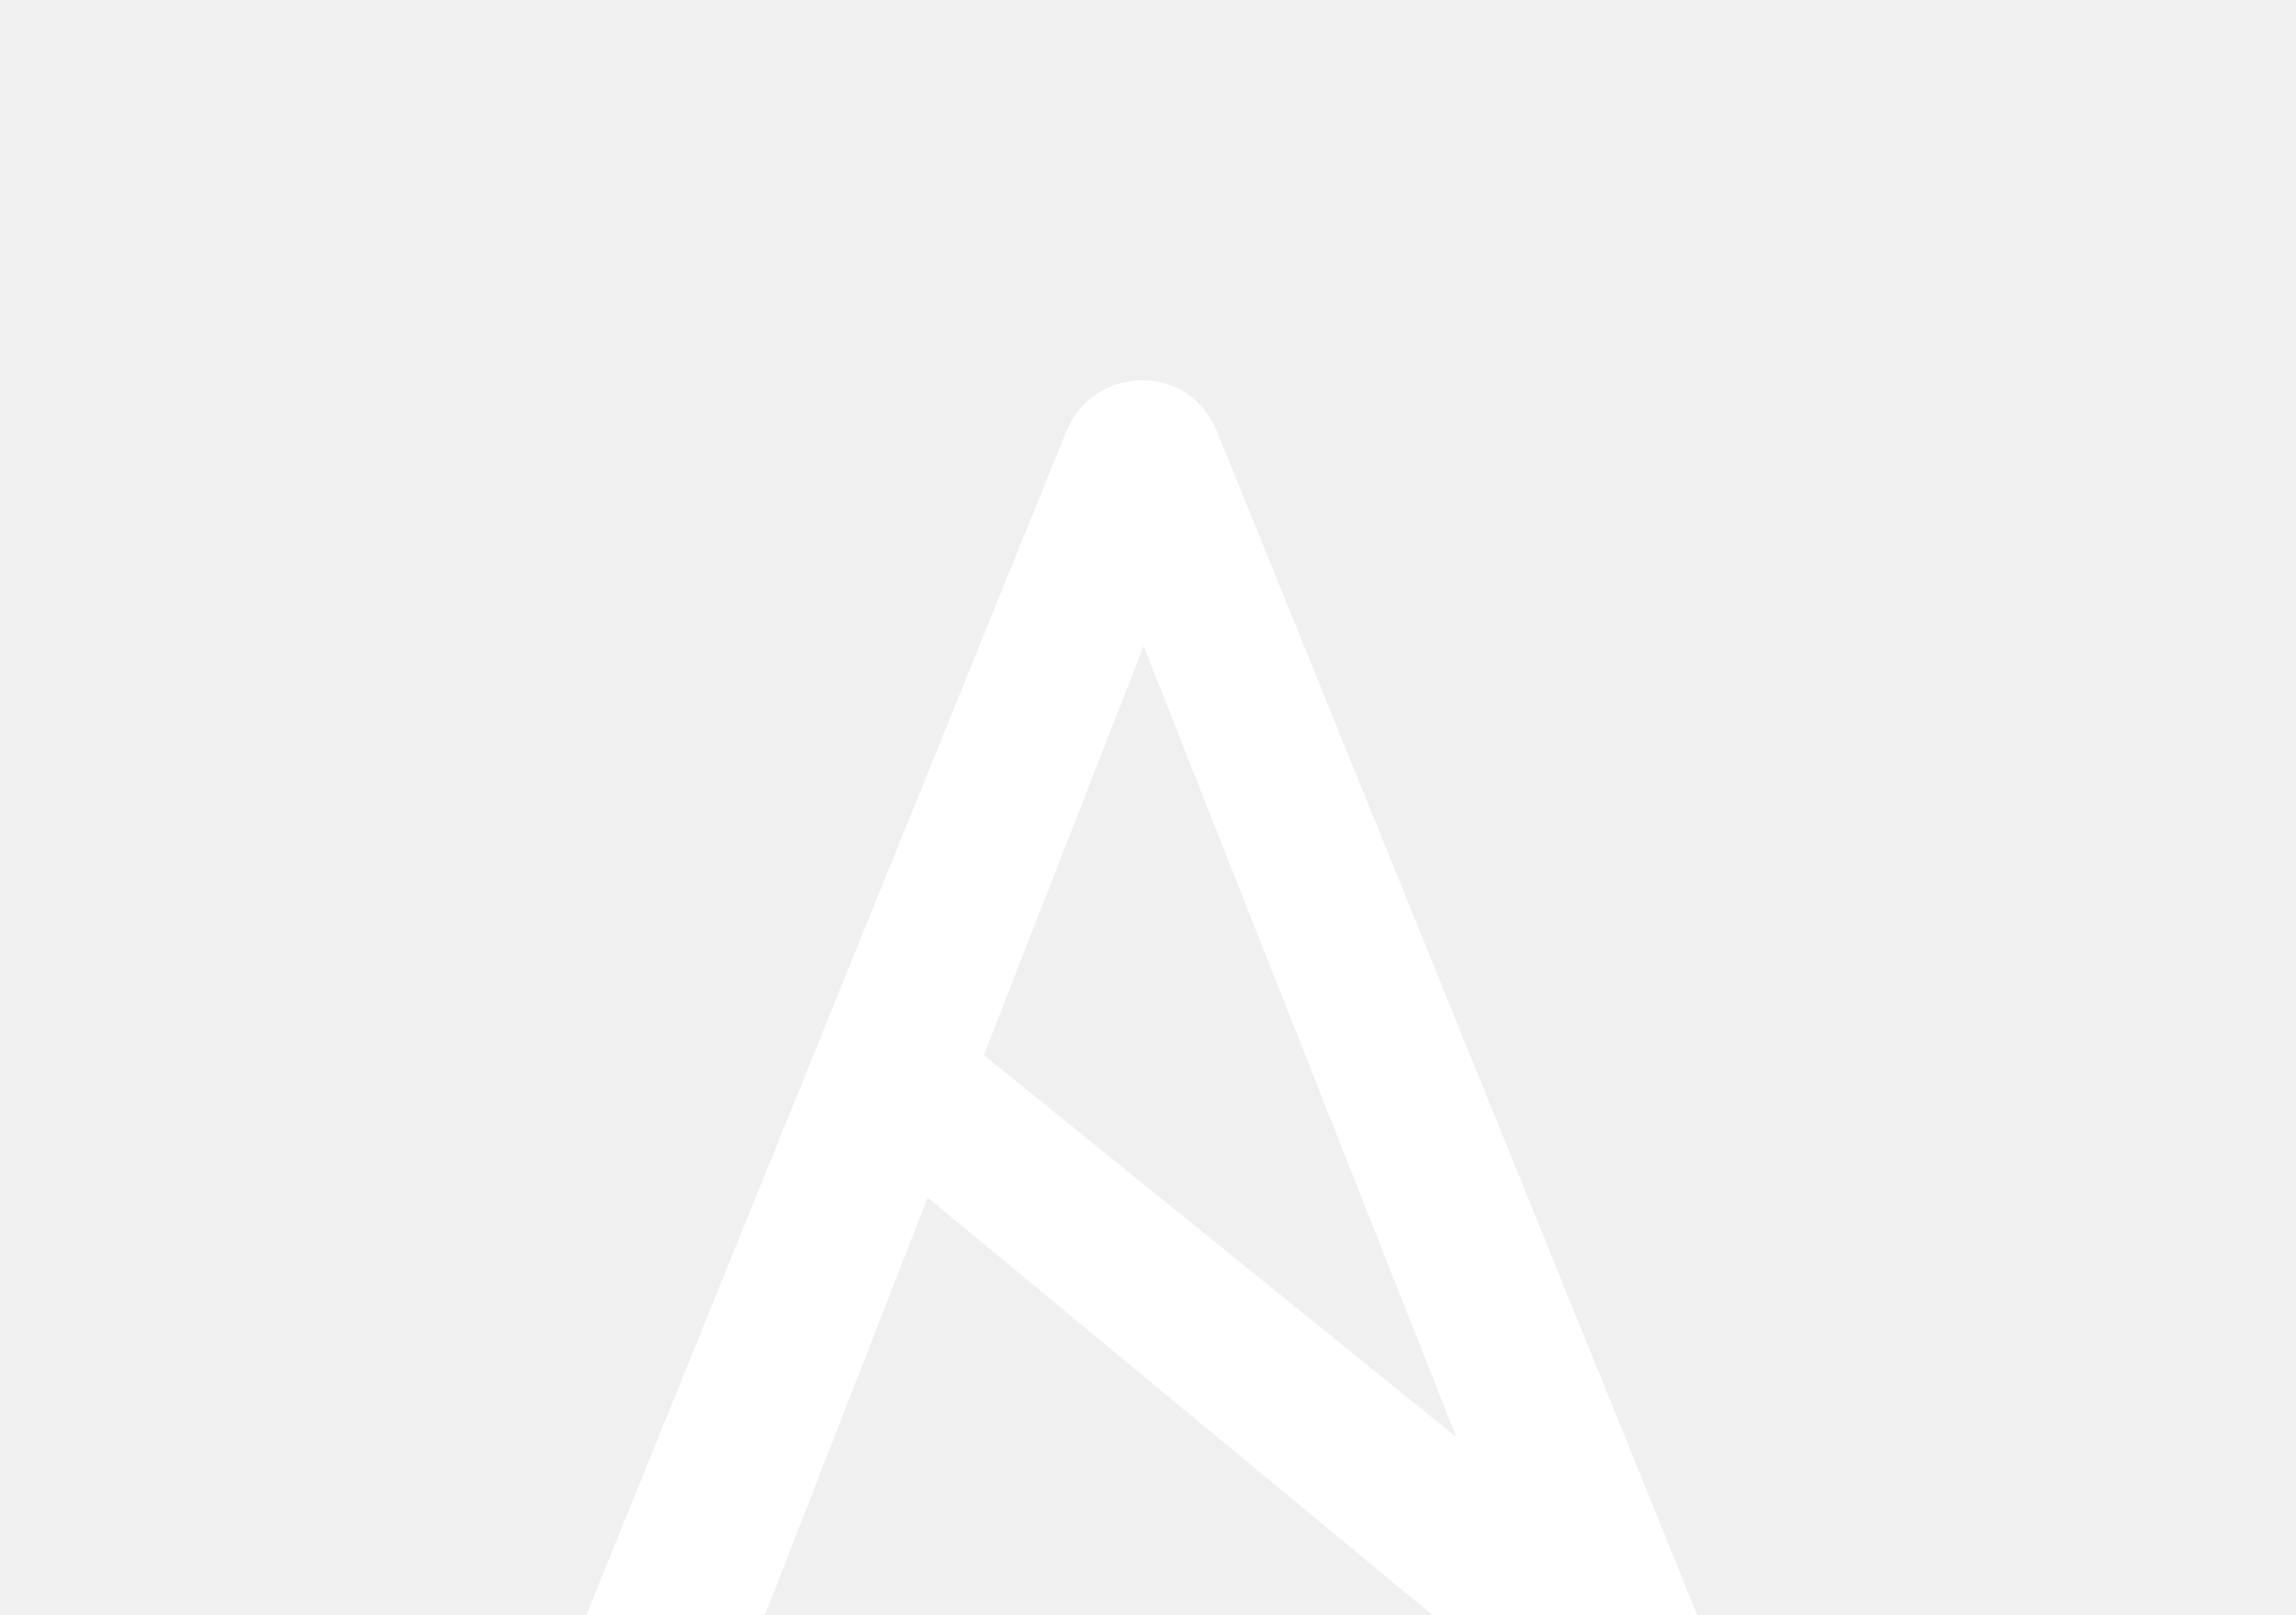
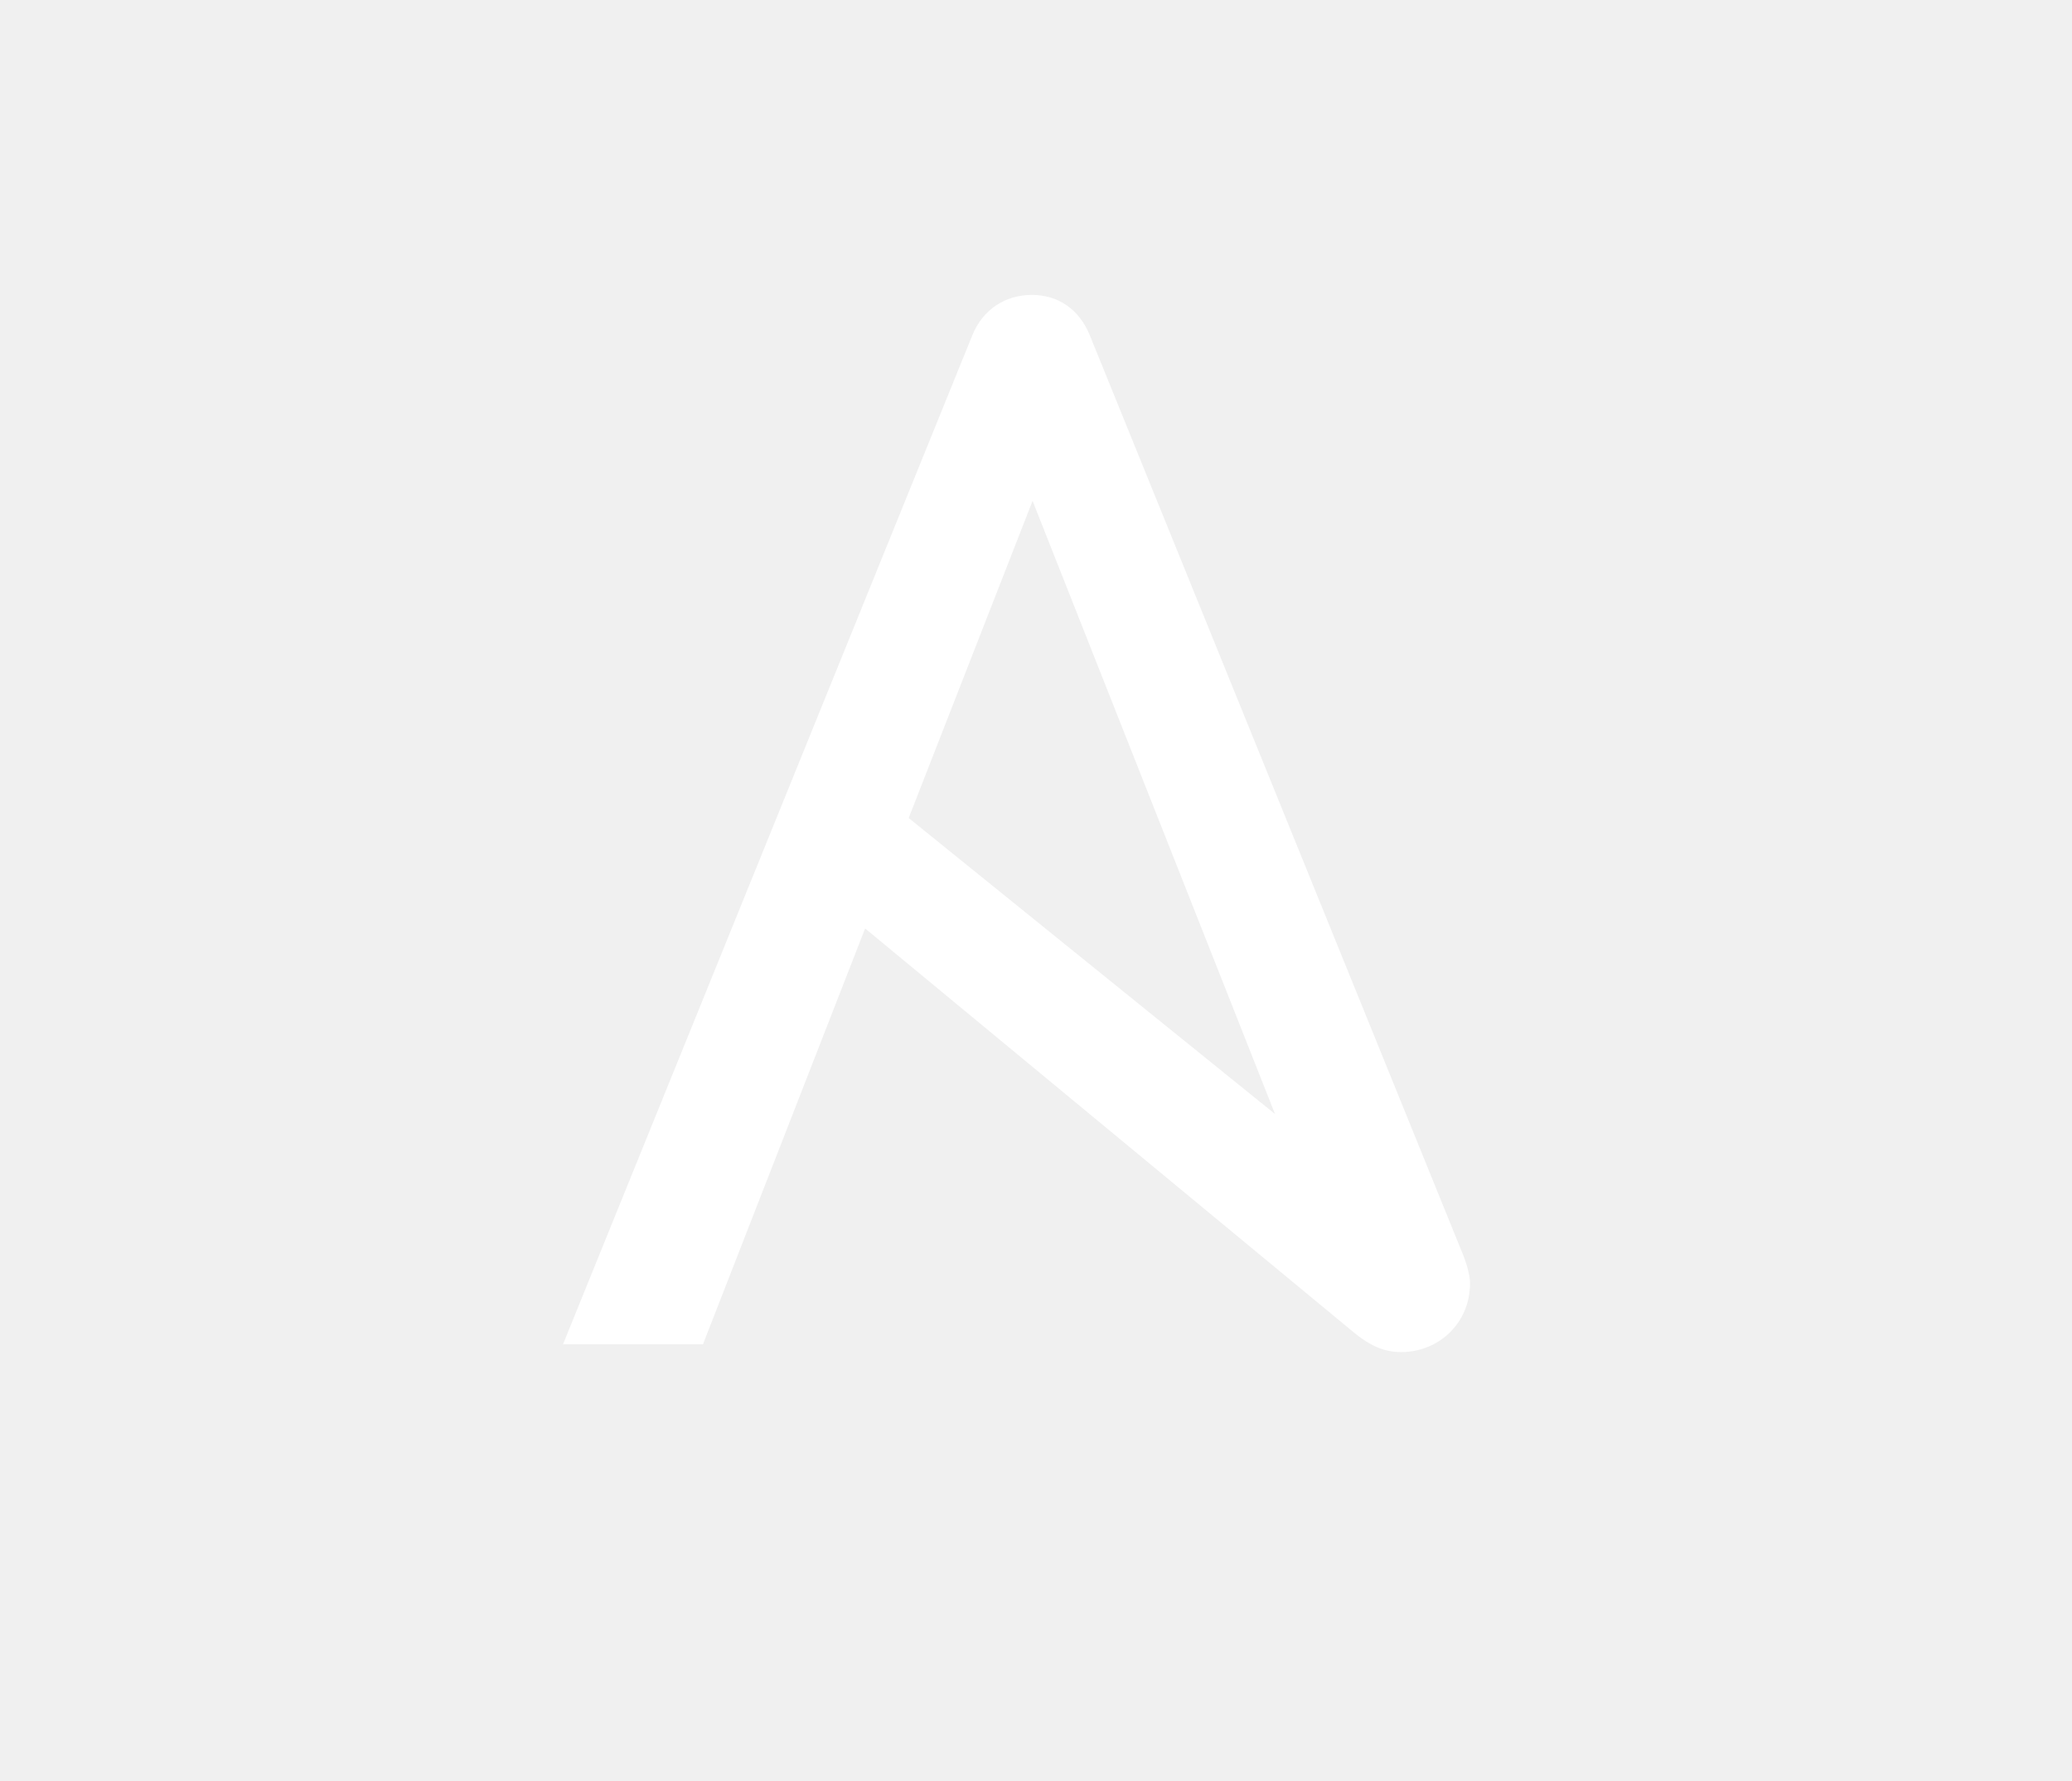
- <svg xmlns="http://www.w3.org/2000/svg" width="64" height="45">
+ <svg xmlns="http://www.w3.org/2000/svg" aria-hidden="true" focusable="false" width="64" height="55" preserveAspectRatio="xMidYMid meet" viewBox="0 0 64 64">
  <style />
  <path fill="none" id="canvas_background" d="M-1-1h66v66H-1z" />
  <g>
    <path d="M61.9 32.8c0 16.897-13.255 30.6-29.6 30.6S2.7 49.697 2.7 32.8c0-16.897 13.255-30.6 29.6-30.6s29.6 13.703 29.6 30.6" id="svg_23" fill="none" />
    <path d="M47.353 45.11L33.939 12.064c-.385-.957-1.155-1.464-2.09-1.464-.934 0-1.758.507-2.143 1.464L15 48.319h5.03l5.828-14.947 17.399 14.384c.687.59 1.21.844 1.87.844 1.319 0 2.473-1.013 2.473-2.477 0-.225-.082-.591-.247-1.013M31.877 18.003l8.714 22.04-13.167-10.64 4.453-11.4z" id="svg_24" fill="#fff" />
  </g>
</svg>
